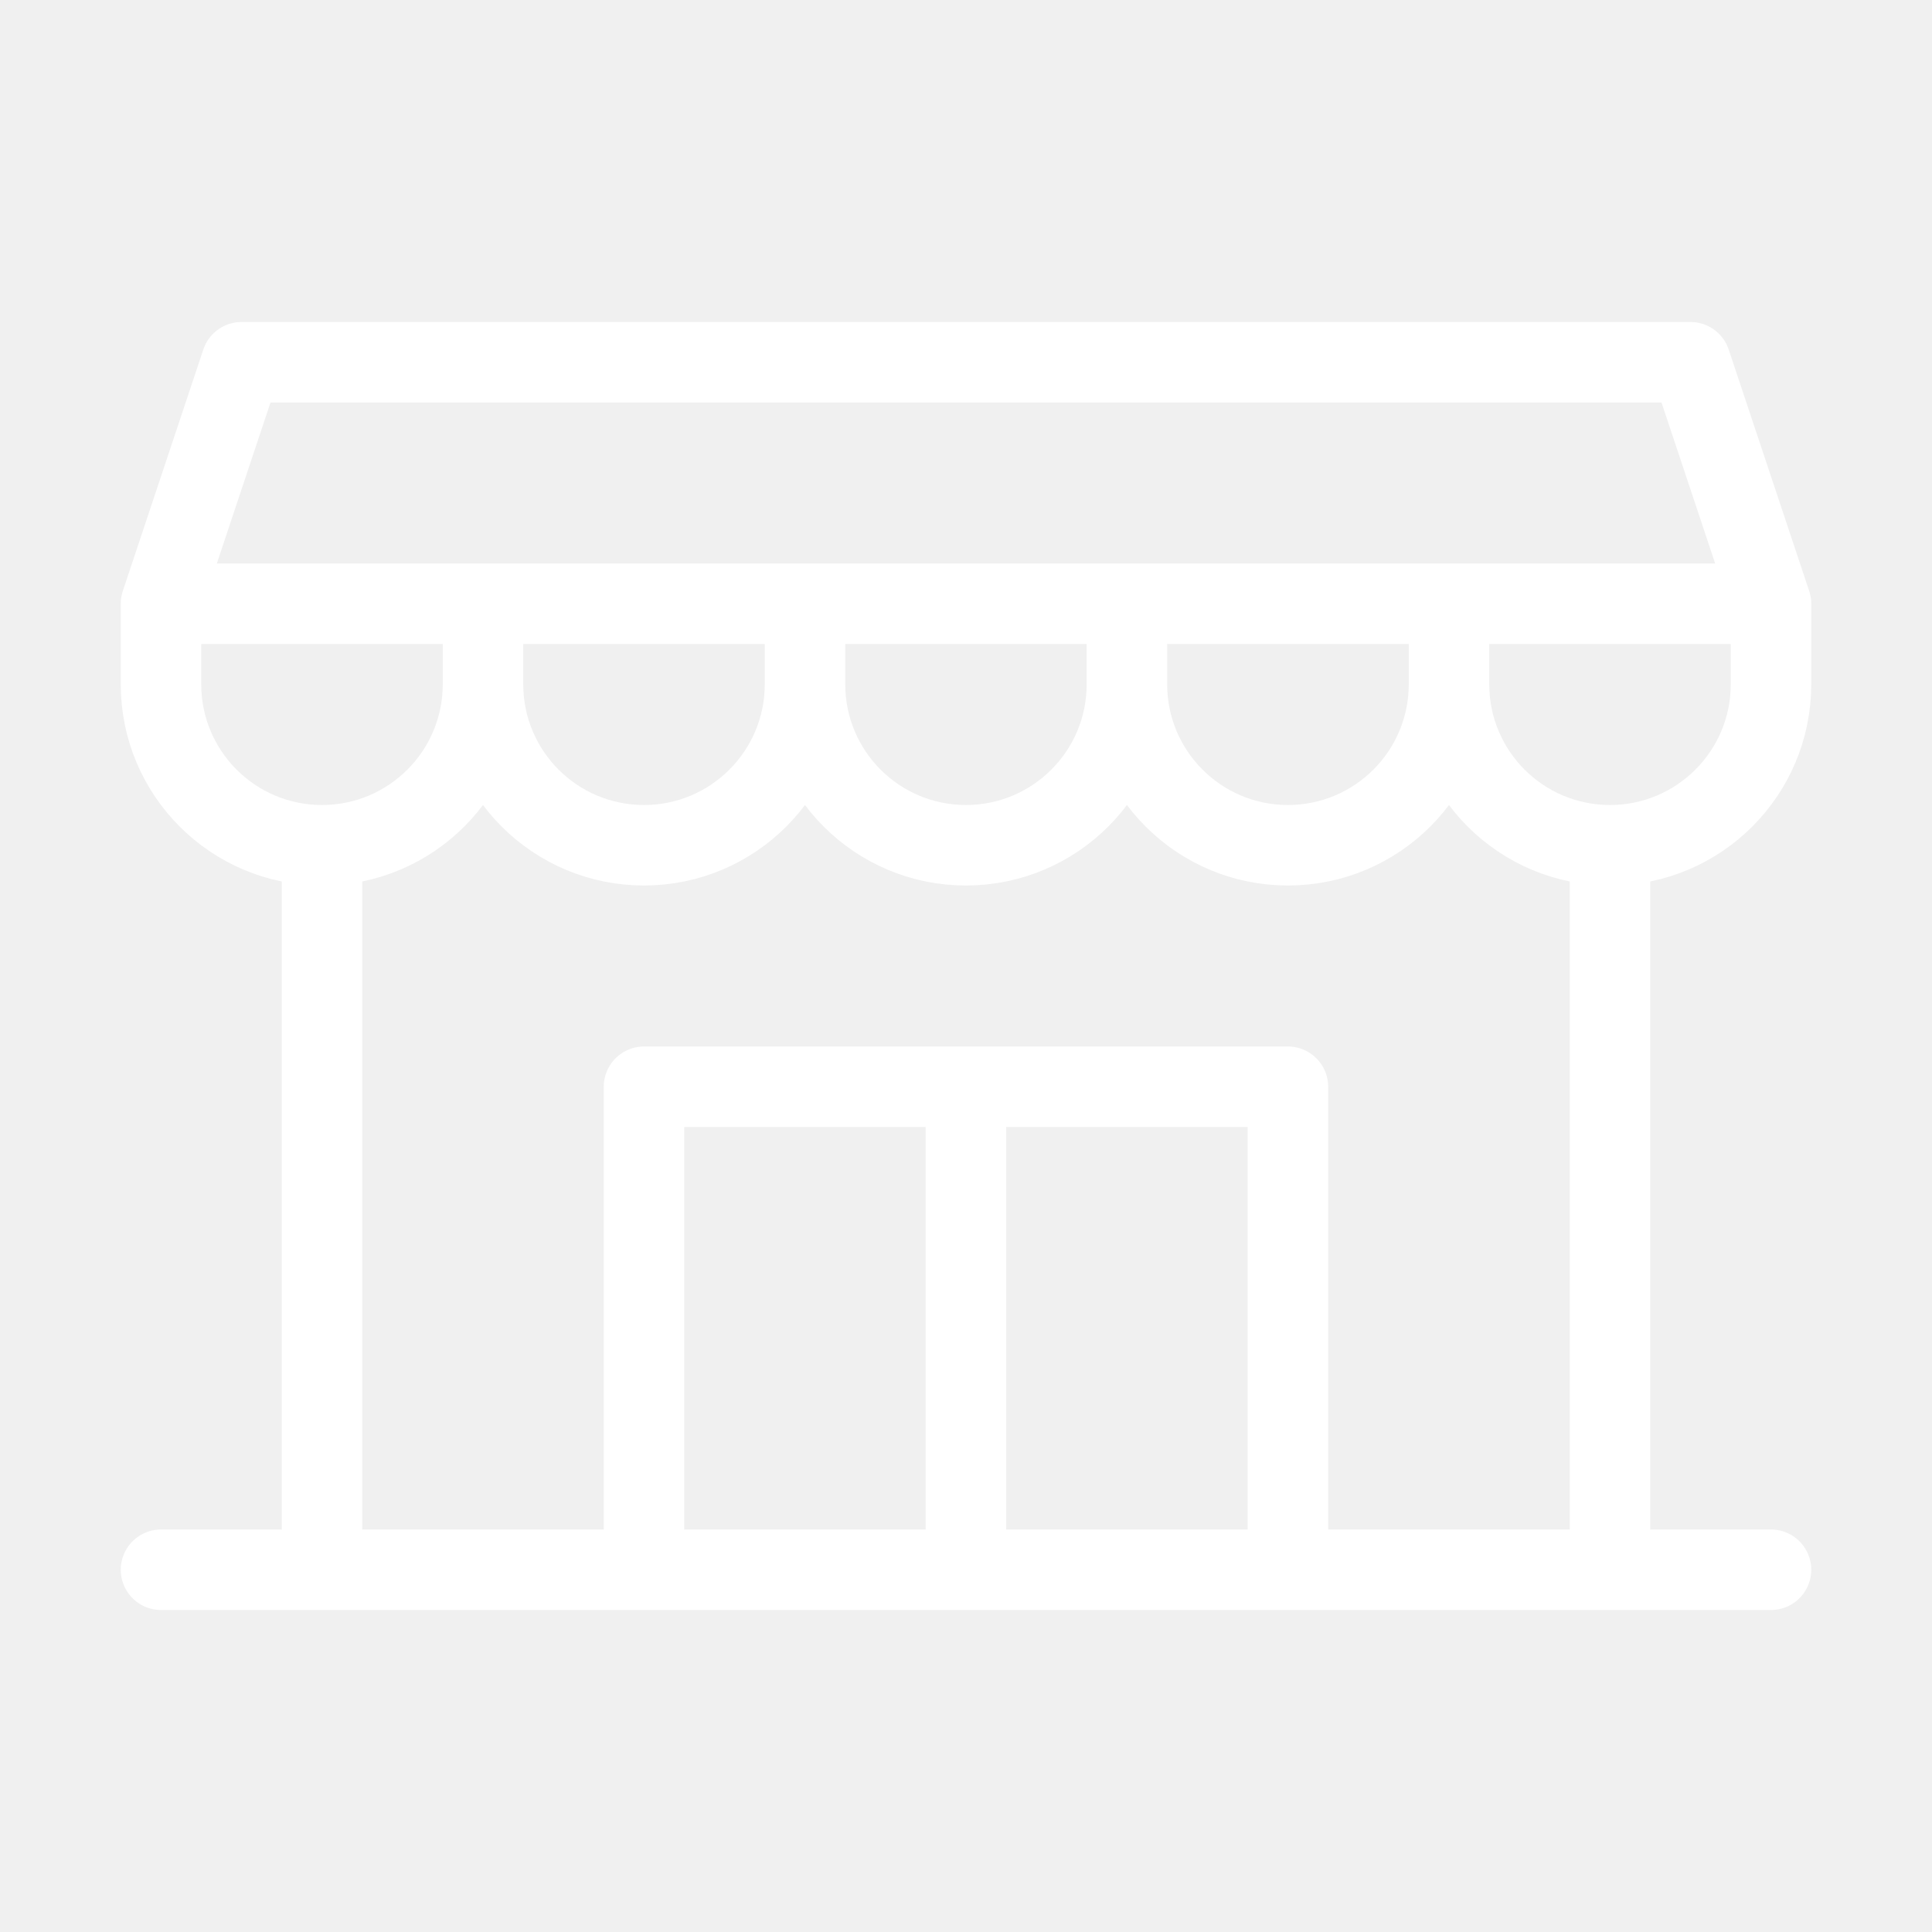
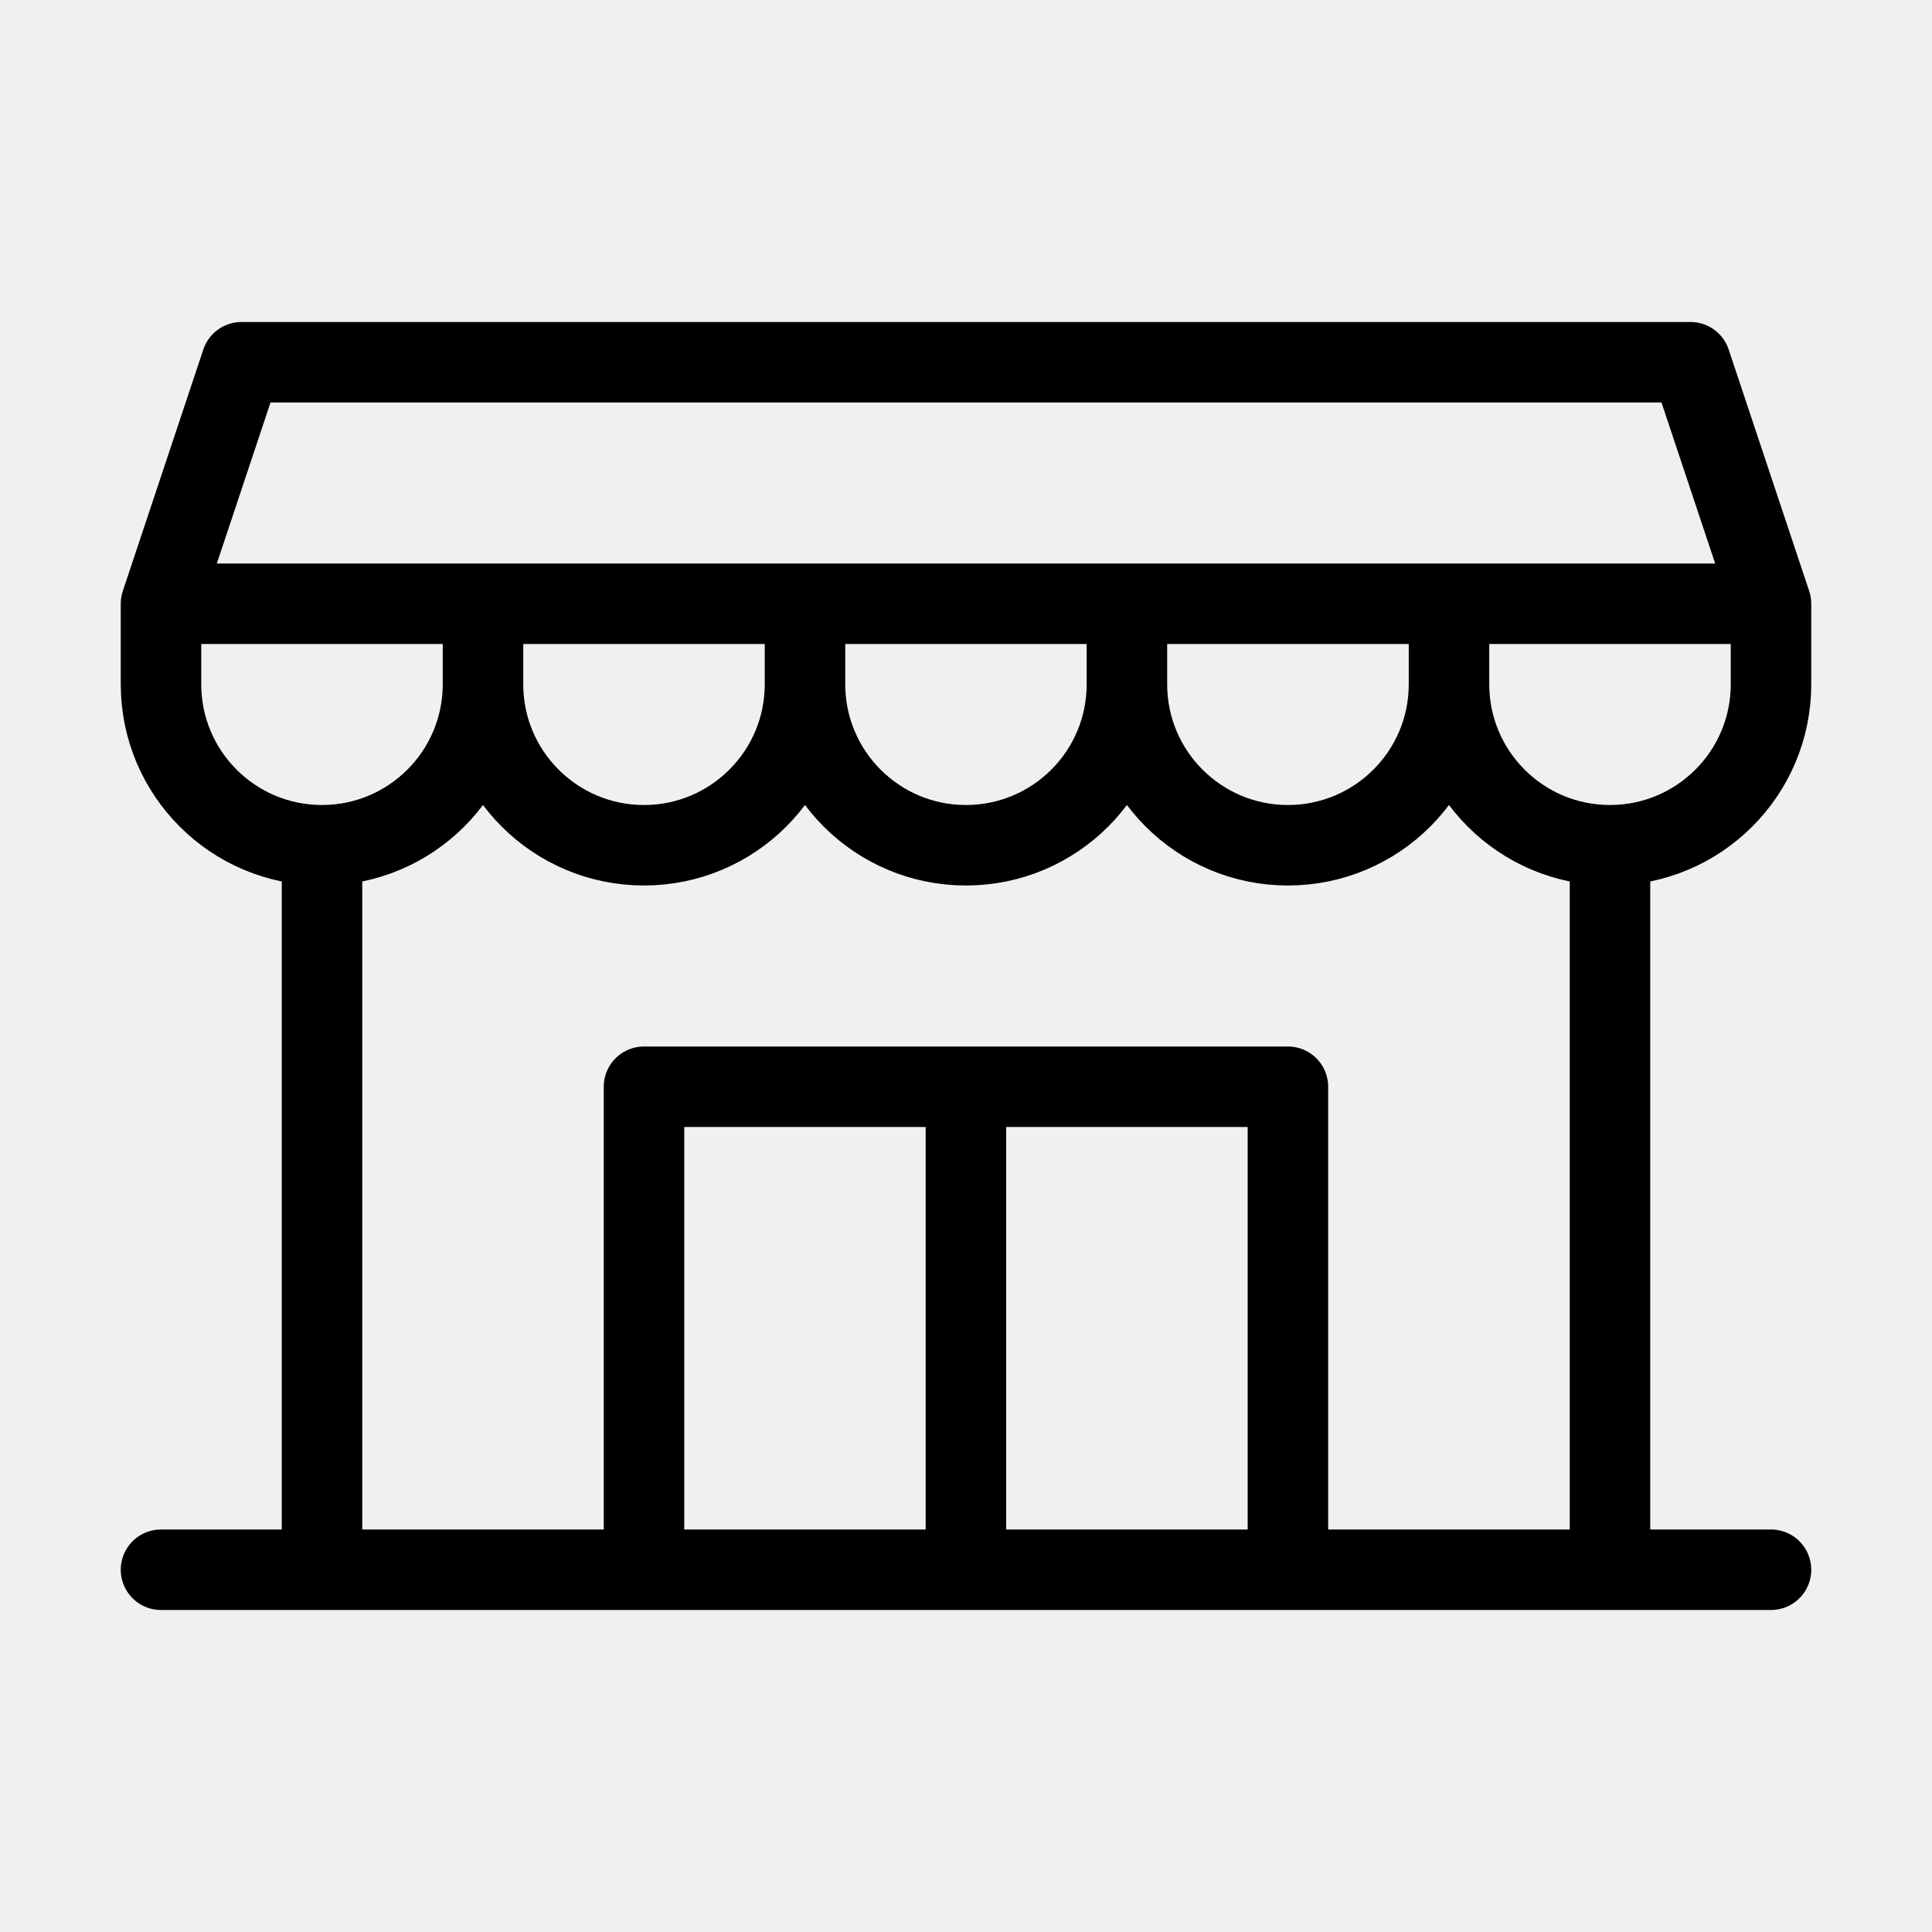
<svg xmlns="http://www.w3.org/2000/svg" width="24" height="24" viewBox="0 0 24 24" fill="none">
-   <path d="M20 10.5V19.5H15.999M20 10.5C21.104 10.5 22 9.605 22 8.5V7.5M20 10.5C18.895 10.5 18 9.605 18 8.5M4 10.5V19.5H8M4 10.5C5.104 10.5 6 9.605 6 8.5M4 10.5C2.895 10.5 2 9.605 2 8.5V7.5M8 19.5V13.5H11.999M8 19.5H11.999M15.999 19.5V13.5H11.999M15.999 19.5H11.999M6 8.5C6 9.605 6.895 10.5 8 10.5C9.104 10.5 10 9.605 10 8.5M6 8.5V7.5M10 8.5C10 9.605 10.895 10.5 11.999 10.5C13.104 10.5 13.999 9.605 13.999 8.5M10 8.5V7.5M13.999 8.5C13.999 9.605 14.895 10.5 15.999 10.5C17.104 10.5 18 9.605 18 8.5M13.999 8.5V7.5M18 8.5V7.5M11.999 13.5V19.5M2 19.5H22M2 7.5H22M2 7.5L3 4.5H21L22 7.5" stroke="white" stroke-linecap="round" stroke-linejoin="round" />
+   <path d="M20 10.5V19.5H15.999M20 10.5C21.104 10.5 22 9.605 22 8.5V7.5M20 10.5C18.895 10.5 18 9.605 18 8.5M4 10.5V19.5H8M4 10.5C5.104 10.5 6 9.605 6 8.5M4 10.5C2.895 10.5 2 9.605 2 8.5V7.5M8 19.5V13.5H11.999M8 19.5H11.999M15.999 19.5V13.5H11.999M15.999 19.5H11.999M6 8.5C6 9.605 6.895 10.5 8 10.5C9.104 10.5 10 9.605 10 8.5M6 8.5V7.5M10 8.5C10 9.605 10.895 10.5 11.999 10.5C13.104 10.5 13.999 9.605 13.999 8.5M10 8.5V7.5M13.999 8.5C13.999 9.605 14.895 10.5 15.999 10.5C17.104 10.5 18 9.605 18 8.5M13.999 8.5V7.5M18 8.5V7.5M11.999 13.5V19.5M2 19.5H22M2 7.5H22M2 7.5L3 4.5H21L22 7.5" stroke="#000000" stroke-linecap="round" stroke-linejoin="round" />
</svg>
